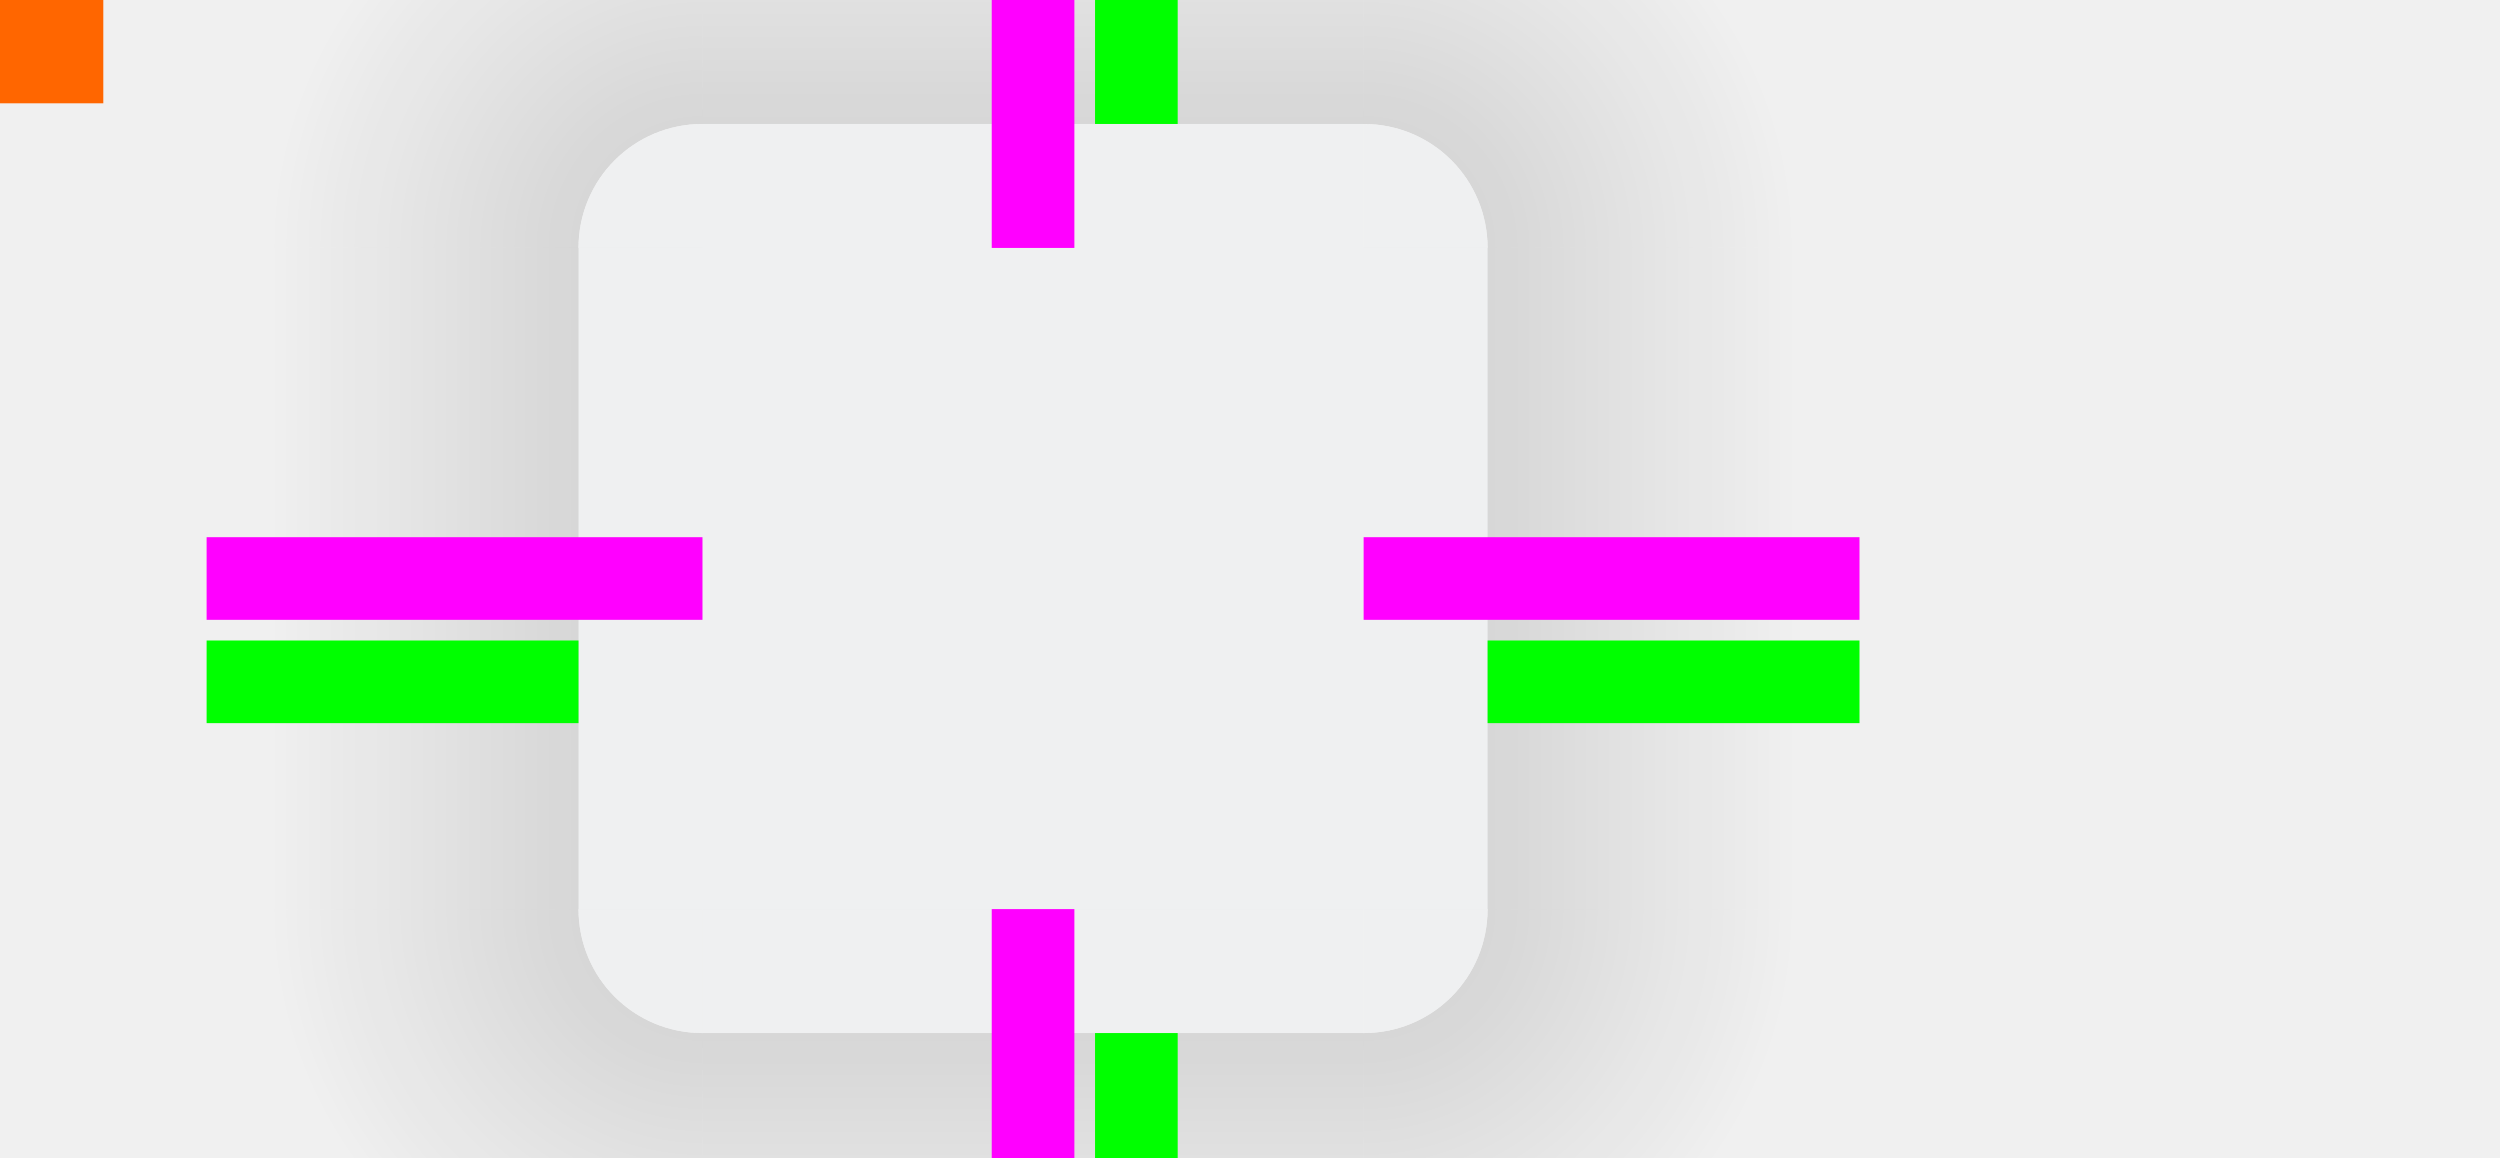
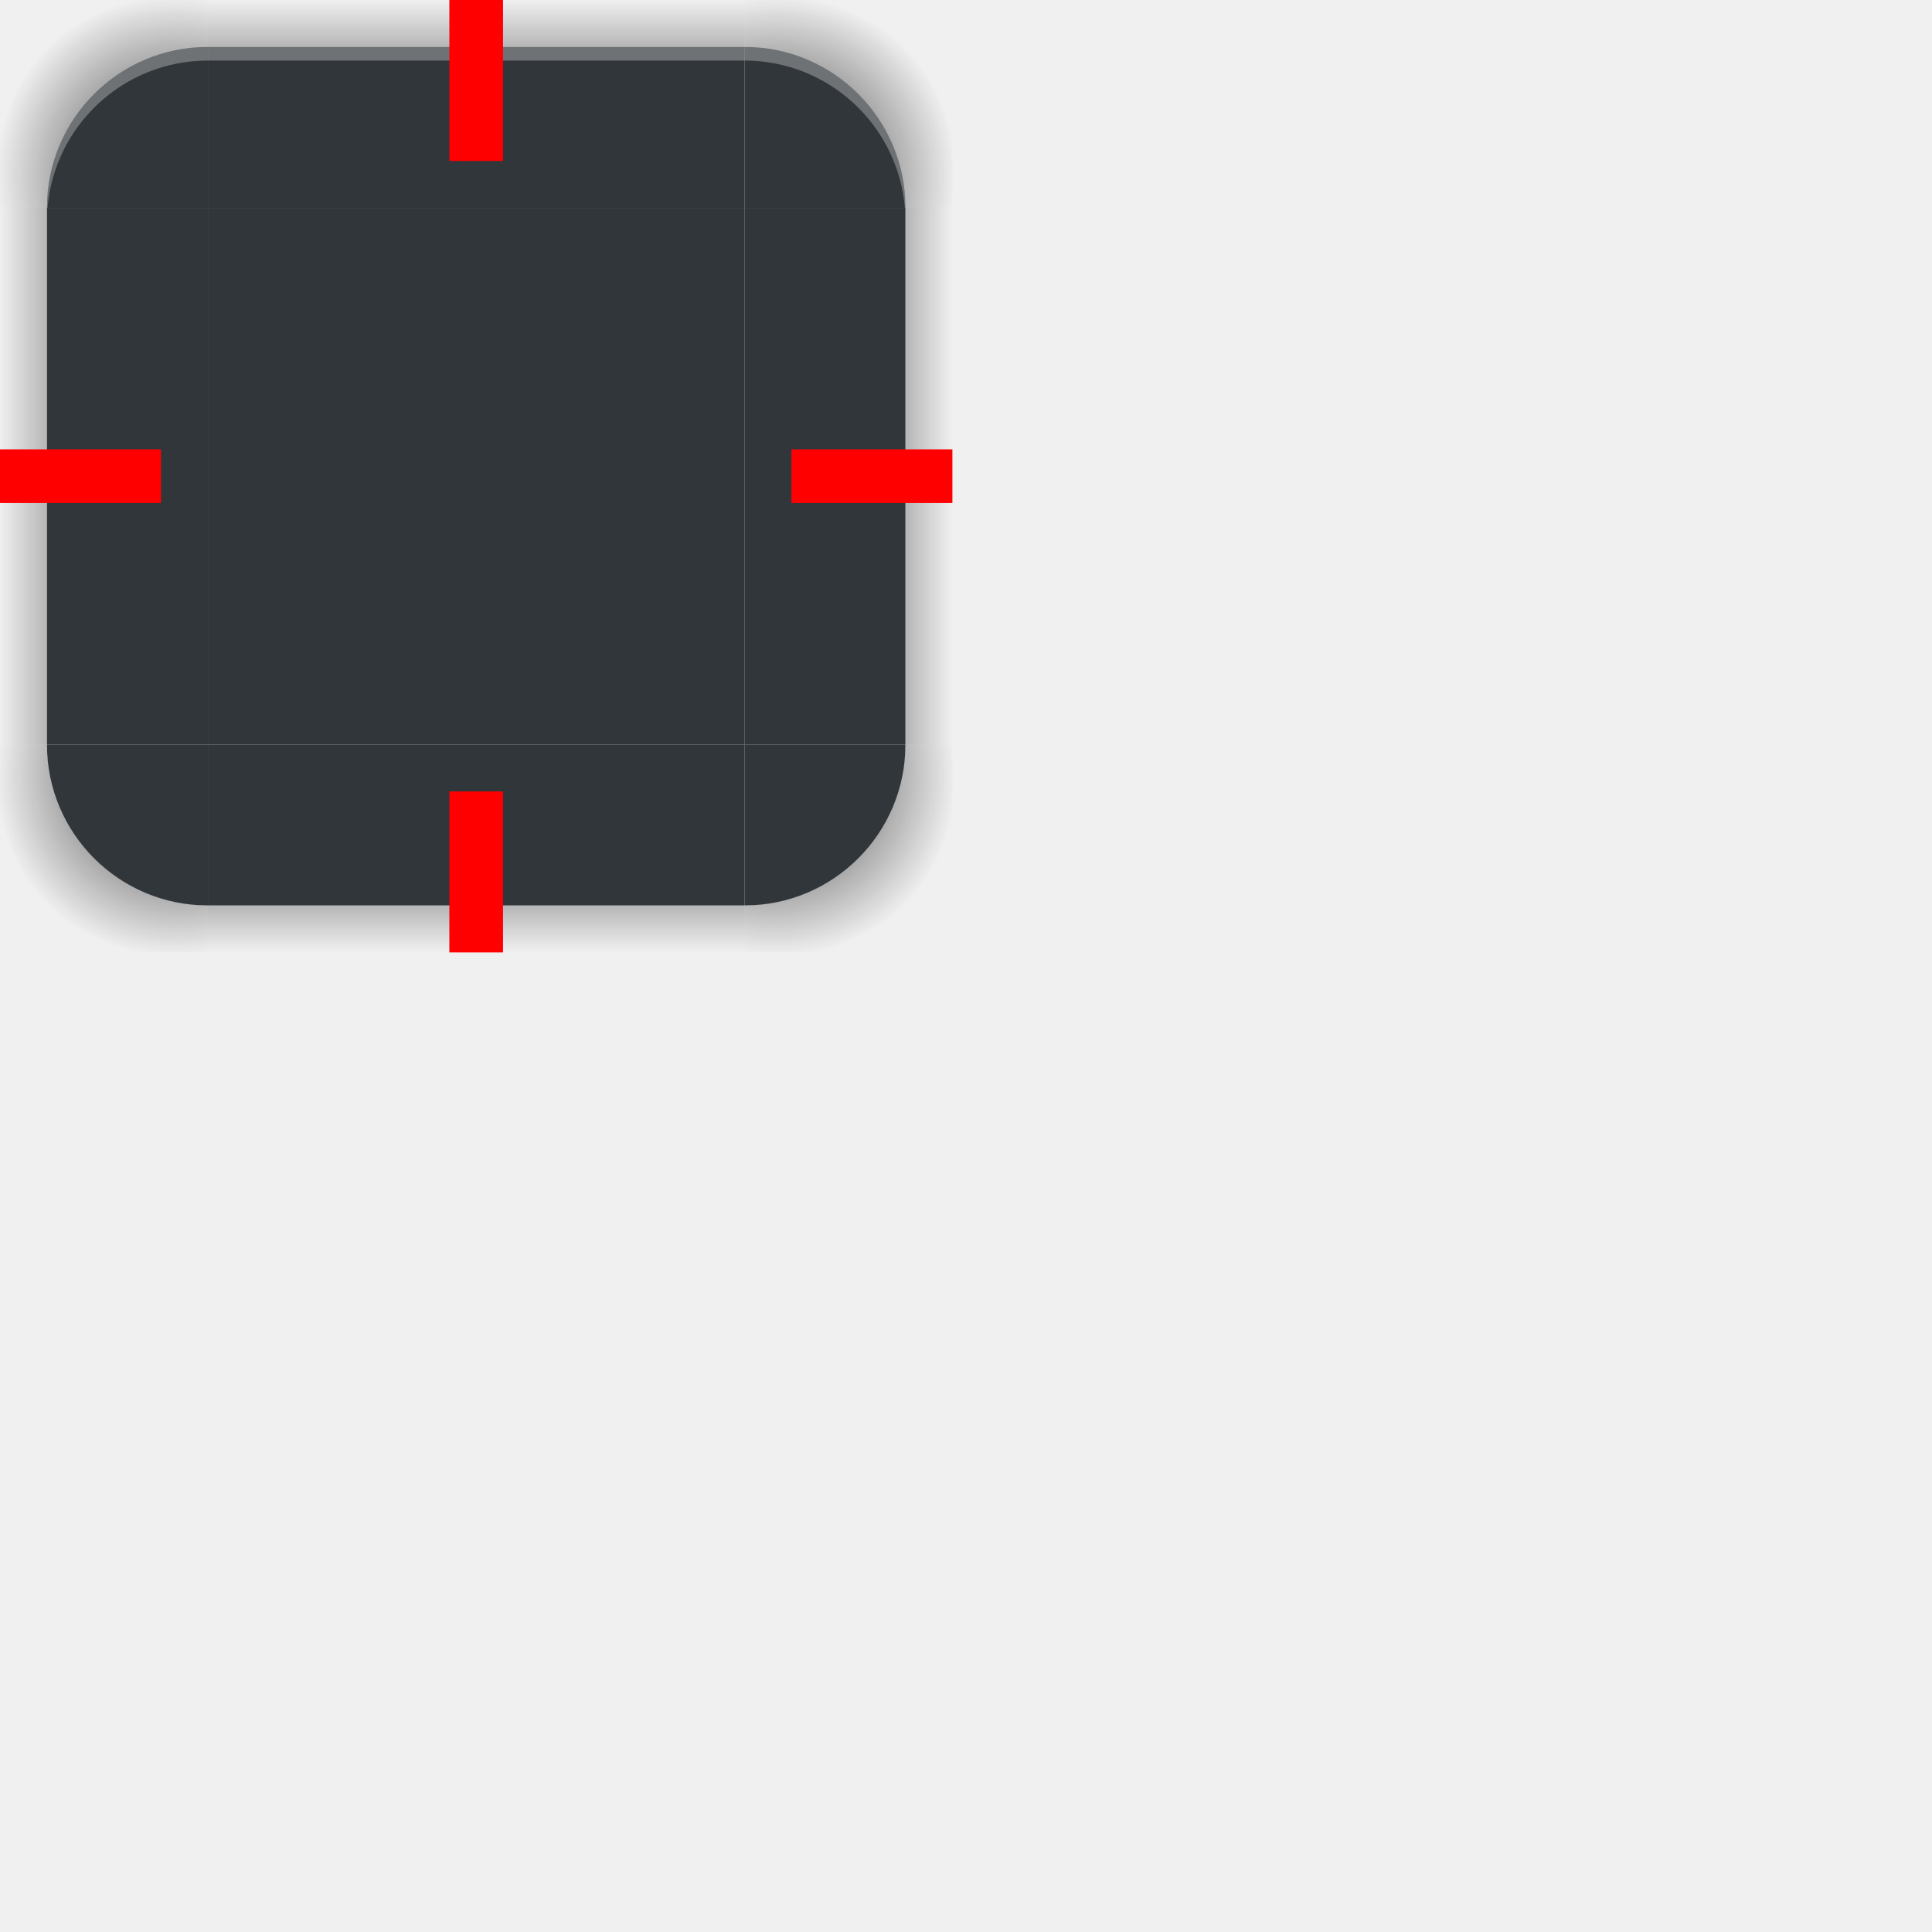
- <svg xmlns="http://www.w3.org/2000/svg" xmlns:xlink="http://www.w3.org/1999/xlink" id="svg86" viewBox="0 0 121 56" version="1.1" height="56" width="121">
-   <defs id="defs13">
-     <style type="text/css" id="current-color-scheme">.ColorScheme-Text {
+ <svg xmlns="http://www.w3.org/2000/svg" xmlns:xlink="http://www.w3.org/1999/xlink" width="142" height="142" version="1" id="svg9">
+   <defs id="rounded">
+     <style type="text/css" id="current-color-scheme">
+         .ColorScheme-Text {
+         color:#eff0f1;
+         }
+         .ColorScheme-NegativeText {
+         color:#da4453;
+         }
+         .ColorScheme-Highlight {
+         color:#3daee9;
+         }
+         .ColorScheme-Background {
        color:#31363b;
-         stop-color:#31363b;
-       }
-       .ColorScheme-Background {
-         color:#eff0f1;
-         stop-color:#eff0f1;
-       }
-       .ColorScheme-Highlight {
-         color:#3daee9;
-         stop-color:#3daee9;
-       }
-       .ColorScheme-ViewText {
-         color:#31363b;
-         stop-color:#31363b;
-       }
-       .ColorScheme-ViewBackground {
-         color:#fcfcfc;
-         stop-color:#fcfcfc;
-       }
-       .ColorScheme-ViewHover {
-         color:#93cee9;
-         stop-color:#93cee9;
-       }
-       .ColorScheme-ViewFocus{
-         color:#3daee9;
-         stop-color:#3daee9;
-       }
-       .ColorScheme-ButtonText {
-         color:#31363b;
-         stop-color:#31363b;
      }
      .ColorScheme-ButtonBackground {
-         color:#eff0f1;
-         stop-color:#eff0f1;
+         color:#444c53;
      }
-       .ColorScheme-ButtonHover {
-         color:#93cee9;
-         stop-color:#93cee9;
-       }
-       .ColorScheme-ButtonFocus{
-         color:#3daee9;
-         stop-color:#3daee9;
-       }</style>
-     <linearGradient id="a">
-       <stop id="stop3" offset="0" />
-       <stop id="stop5" offset="1" stop-opacity="0" />
+     </style>
+     <linearGradient id="linearGradient985">
+       <stop style="stop-color:#000000;stop-opacity:1" offset="0" id="stop1" />
+       <stop style="stop-color:#000000;stop-opacity:0" offset="1" id="stop2" />
    </linearGradient>
-     <radialGradient xlink:href="#a" gradientUnits="userSpaceOnUse" gradientTransform="matrix(.00013182 -3.5001 3.4999 .00013185 -23.002 78.501)" r="6" cy="12" cx="19" id="radialGradient1259" />
-     <linearGradient xlink:href="#a" gradientUnits="userSpaceOnUse" gradientTransform="matrix(3 0 0 1 1820.7 0)" y2="-35" y1="-35" x2="-905.36" x1="-912.36" id="linearGradient948" />
-     <linearGradient xlink:href="#a" gradientUnits="userSpaceOnUse" gradientTransform="matrix(3,0,0,1,26,0)" y2="932.36" y1="932.36" x2="-8" x1="-15" id="linearGradient952" />
-     <linearGradient xlink:href="#a" gradientUnits="userSpaceOnUse" gradientTransform="matrix(3 0 0 1 -1908.7 0)" y2="-35" y1="-35" x2="959.36" x1="952.36" id="linearGradient956" />
-     <linearGradient xlink:href="#a" gradientUnits="userSpaceOnUse" gradientTransform="matrix(3,0,0,1,-114,0)" y2="932.36" y1="932.36" x2="62" x1="55" id="linearGradient958" />
-     <radialGradient xlink:href="#a" gradientUnits="userSpaceOnUse" gradientTransform="matrix(1.3182e-4,-3.5001,3.4999,1.3185e-4,-23.002,78.501)" r="6" cy="12" cx="19" id="radialGradient1259-3" />
-     <linearGradient xlink:href="#a" id="linearGradient2162" gradientUnits="userSpaceOnUse" gradientTransform="matrix(3,0,0,1,1820.7,0)" x1="-912.36" y1="-35" x2="-905.36" y2="-35" />
-     <linearGradient xlink:href="#a" id="linearGradient2164" gradientUnits="userSpaceOnUse" gradientTransform="matrix(3,0,0,1,-1908.7,0)" x1="952.36" y1="-35" x2="959.36" y2="-35" />
-     <linearGradient xlink:href="#a" id="linearGradient2166" gradientUnits="userSpaceOnUse" gradientTransform="matrix(3,0,0,1,26,0)" x1="-15" y1="932.36" x2="-8" y2="932.36" />
-     <linearGradient xlink:href="#a" id="linearGradient2168" gradientUnits="userSpaceOnUse" gradientTransform="matrix(3,0,0,1,-114,0)" x1="55" y1="932.36" x2="62" y2="932.36" />
+     <radialGradient id="radialGradient987" cx="129.71" cy="144.271" r="11" fx="129.71" fy="144.271" gradientTransform="matrix(1.864192,-1.864192,2.181819,2.181819,-372.5768,-23.96938)" gradientUnits="userSpaceOnUse" xlink:href="#linearGradient985" />
+     <linearGradient id="linearGradient995" x1="148" x2="148" y1="143" y2="128.5" gradientTransform="matrix(2,0,0,2,-73.99996,-239)" gradientUnits="userSpaceOnUse" xlink:href="#linearGradient985" />
+     <linearGradient id="linearGradient1003" x1="148" x2="148" y1="143" y2="128.5" gradientTransform="matrix(0,2,-2,0,552,-209)" gradientUnits="userSpaceOnUse" xlink:href="#linearGradient985" />
+     <linearGradient id="linearGradient1007" x1="148" x2="148" y1="143" y2="128.5" gradientTransform="matrix(0,2,2,0,-104,-209)" gradientUnits="userSpaceOnUse" xlink:href="#linearGradient985" />
+     <linearGradient id="linearGradient1022" x1="148" x2="148" y1="143" y2="128.5" gradientTransform="matrix(2,0,0,-2,-73.99996,417)" gradientUnits="userSpaceOnUse" xlink:href="#linearGradient985" />
+     <radialGradient id="radialGradient876" cx="129.71" cy="144.271" r="11" fx="129.71" fy="144.271" gradientTransform="matrix(-1.864192,-1.864192,-2.181819,2.181819,820.5768,-23.96938)" gradientUnits="userSpaceOnUse" xlink:href="#linearGradient985" />
+     <radialGradient id="radialGradient882" cx="129.71" cy="144.271" r="11" fx="129.71" fy="144.271" gradientTransform="matrix(1.864192,1.864192,2.181819,-2.181819,-372.5768,201.9694)" gradientUnits="userSpaceOnUse" xlink:href="#linearGradient985" />
+     <radialGradient id="radialGradient884" cx="129.71" cy="144.271" r="11" fx="129.71" fy="144.271" gradientTransform="matrix(-1.864192,1.864192,-2.181819,-2.181819,820.5768,201.9694)" gradientUnits="userSpaceOnUse" xlink:href="#linearGradient985" />
  </defs>
-   <g transform="translate(15,-904.36)" id="topleft">
-     <g id="g17" fill-rule="evenodd">
-       <path id="path15" fill="url(#radialGradient1259)" d="m-5-12v24h18c0-3.324 2.676-6 6-6v-18z" transform="translate(0,904.36)" style="opacity:0.15" />
-     </g>
-     <path id="path19" fill="#1a1a1a" d="m19 6c-3.324 0-6 2.676-6 6h6v-5z" transform="translate(0,904.36)" class="ColorScheme-Background" style="opacity:0.96;fill:currentColor;fill-opacity:1" />
+   <rect id="hint-tile-center" style="fill:#ff0000" width="7" height="7" x="0" y="-7" />
+   <rect id="center" style="fill:currentColor;stroke-width:0.493" class="ColorScheme-Background" width="39.437" height="39.437" x="15.282" y="15.282" />
+   <g id="topright" transform="matrix(0.4929577,0,0,0.4929577,-75.42252,-8.873242)">
+     <path id="shadow-topright" style="opacity:1;fill:url(#radialGradient876)" d="M 295,18 V 49 h -7 C 288,37 276,25 264,25 v -7 z" />
+     <path id="path2" style="fill:currentColor" class="ColorScheme-Background" d="m 264,25 v 24 h 24 A 24,24 0 0 0 264,25 Z" />
+     <path id="path11" style="fill:#ffffff;opacity:0.3" class="ColorScheme-Background" d="M 264.001 25.001 L 264.001 27.03 A 24 24 0 0 1 287.916 48.999 L 287.999 48.999 A 24 24 0 0 0 264.001 25.001 z " />
  </g>
-   <rect fill="#f60" height="5" width="5" y="-1.4648e-5" id="hint-tile-center" />
-   <g transform="translate(15,-904.36)" id="top">
-     <rect id="rect23" fill="#1a1a1a" height="32" width="6" y="-51" x="-916.36" transform="matrix(0,-1,-1,0,0,0)" class="ColorScheme-Background" style="opacity:0.96;fill:currentColor;fill-opacity:1" />
-     <rect id="rect25" fill="url(#linearGradient948)" height="32" width="18" y="-51" x="-910.36" transform="matrix(0,-1,-1,0,0,0)" style="opacity:0.15" />
+   <g id="top" transform="matrix(0.4929577,0,0,0.4929577,-75.42252,-8.873242)">
+     <path style="opacity:1;fill:url(#linearGradient995)" d="m 184,18 v 7 h 80 v -7 z" id="path3" />
+     <rect style="fill:currentColor" class="ColorScheme-Background" width="80" height="24" x="184" y="25" id="rect3" />
+     <path id="rect10" style="fill:#ffffff;opacity:0.3" class="ColorScheme-Background" d="M 183.999 25.001 L 183.999 27.03 L 264.001 27.03 L 264.001 25.001 L 183.999 25.001 z " />
  </g>
-   <g transform="translate(15,-904.36)" id="bottom">
-     <rect id="rect28" fill="#1a1a1a" height="32" width="6" y="-51" x="948.36" transform="rotate(90)" class="ColorScheme-Background" style="opacity:0.96;fill:currentColor;fill-opacity:1" />
-     <rect id="rect30" fill="url(#linearGradient956)" height="32" width="18" y="-51" x="954.36" transform="rotate(90)" style="opacity:0.15" />
+   <g id="topleft" transform="matrix(0.4929577,0,0,0.4929577,-75.42252,-8.873242)">
+     <path id="shadow-topleft" style="opacity:1;fill:url(#radialGradient987)" d="M 153,18 V 49 h 7 c 0,-12 12,-24 24,-24 v -7 z" />
+     <path id="path4" style="fill:currentColor" class="ColorScheme-Background" d="m 184,25 a 24,24 0 0 0 -24,24 h 24 z" />
+     <path id="path1" style="fill:#ffffff;opacity:0.3" class="ColorScheme-Background" d="M 183.999 25.001 A 24 24 0 0 0 160.001 48.999 L 160.084 48.999 A 24 24 0 0 1 183.999 27.03 L 183.999 25.001 z " />
  </g>
-   <g transform="translate(15,-904.36)" id="left">
-     <rect id="rect33" fill="#1a1a1a" height="32" width="6" y="916.36" x="-19" transform="scale(-1,1)" class="ColorScheme-Background" style="opacity:0.96;fill:currentColor;fill-opacity:1" />
-     <rect id="rect35" fill="url(#linearGradient952)" height="32" width="18" y="916.36" x="-13" transform="scale(-1,1)" style="opacity:0.15" />
+   <g id="bottomright" transform="matrix(0.4929577,0,0,0.4929577,-75.42252,-8.873242)">
+     <path id="shadow-bottomright" style="opacity:1;fill:url(#radialGradient884)" d="m 295,160 v -31 h -7 c 0,12 -12,24 -24,24 v 7 z" />
+     <path id="path5" style="fill:currentColor" class="ColorScheme-Background" d="m 264,129 v 24 a 24,24 0 0 0 24,-24 z" />
  </g>
-   <g transform="translate(15,-904.36)" id="right">
-     <rect id="rect38" fill="#1a1a1a" height="32" width="6" y="916.36" x="51" class="ColorScheme-Background" style="opacity:0.96;fill:currentColor;fill-opacity:1" />
-     <rect id="rect40" fill="url(#linearGradient958)" height="32" width="18" y="916.36" x="57" style="opacity:0.15" />
+   <g id="bottom" transform="matrix(0.4929577,0,0,0.4929577,-75.42252,-8.873242)">
+     <path style="opacity:1;fill:url(#linearGradient1022)" d="m 184,153 v 7 h 80 v -7 z" id="path6" />
+     <rect style="fill:currentColor" class="ColorScheme-Background" width="80" height="24" x="184" y="-153" transform="scale(1,-1)" id="rect6" />
  </g>
-   <g transform="translate(15,-904.36)" id="center">
-     <rect id="rect43" fill="none" height="32" width="32" y="916.36" x="19" />
-     <rect id="rect45" fill="#1a1a1a" height="32" width="32" y="916.36" x="19" class="ColorScheme-Background" style="opacity:0.96;fill:currentColor;fill-opacity:1" />
+   <g id="bottomleft" transform="matrix(0.4929577,0,0,0.4929577,-75.42252,-8.873242)">
+     <path id="shadow-bottomleft" style="opacity:1;fill:url(#radialGradient882)" d="m 153,160 v -31 h 7 c 0,12 12,24 24,24 v 7 z" />
+     <path id="path7" style="fill:currentColor" class="ColorScheme-Background" d="m 160,129 a 24,24 0 0 0 24,24 v -24 z" />
  </g>
-   <rect height="24" width="4" y="-12" x="48" id="hint-top-margin" style="fill:#ff00ff;stroke-width:1.414" />
-   <rect y="-12" x="53" height="18" width="4" id="hint-top-inset" style="fill:#00ff00;fill-opacity:1;stroke:none;stroke-width:1.732" />
-   <rect style="fill:#00ff00;fill-opacity:1;stroke:none;stroke-width:1.732" id="hint-bottom-inset" width="4" height="18" x="53" y="50" />
-   <rect transform="rotate(90)" style="fill:#00ff00;fill-opacity:1;stroke:none;stroke-width:1.732" id="hint-right-inset" width="4" height="18" x="31" y="-90" />
-   <rect transform="rotate(90)" y="-28" x="31" height="18" width="4" id="hint-left-inset" style="fill:#00ff00;fill-opacity:1;stroke:none;stroke-width:1.732" />
-   <rect height="24" width="4" y="44" x="48" id="hint-bottom-margin" style="fill:#ff00ff;stroke-width:1.414" />
-   <rect height="24" width="4" y="-90" x="26" transform="rotate(90)" id="hint-right-margin" style="fill:#ff00ff;stroke-width:1.414" />
-   <rect height="24" width="4" y="-34" x="26" transform="rotate(90)" id="hint-left-margin" style="fill:#ff00ff;stroke-width:1.414" />
-   <g opacity="0" fill="none" transform="translate(136 -904.36)" id="shadow-center">
-     <rect id="rect54" height="32" width="32" y="916.36" x="19" />
-     <rect id="rect56" height="32" width="32" y="916.36" x="19" />
+   <g id="left" transform="matrix(0.4929577,0,0,0.4929577,-75.42252,-8.873242)">
+     <path style="opacity:1;fill:url(#linearGradient1007)" d="M 153,49 V 129 h 7 V 49 Z" id="path8" />
+     <rect style="fill:currentColor" class="ColorScheme-Background" width="80" height="24" x="49" y="-184" transform="rotate(90)" id="rect8" />
  </g>
-   <use xlink:href="#topleft" height="100%" width="100%" transform="matrix(-1,0,0,1,100,0)" id="topright" />
-   <use xlink:href="#topleft" height="100%" width="100%" transform="rotate(-90,50,28)" id="bottomleft" />
-   <use xlink:href="#topleft" height="100%" width="100%" transform="rotate(180,50,28)" id="bottomright" />
-   <g transform="translate(136,-904.36)" id="shadow-top">
-     <rect id="rect62" opacity="0" fill="#1a1a1a" color="#eff0f1" height="32" width="6" y="-51" x="-916.36" transform="matrix(0,-1,-1,0,0,0)" class="ColorScheme-Background" />
-     <rect style="opacity:0.15" id="rect64" stroke-width="1.732" fill="url(#linearGradient948)" height="32" width="18" y="-51" x="-910.36" transform="matrix(0,-1,-1,0,0,0)" />
+   <g id="right" transform="matrix(0.4929577,0,0,0.4929577,-75.42252,-8.873242)">
+     <path style="opacity:1;fill:url(#linearGradient1003)" d="M 288,49 V 129 h 7 V 49 Z" id="path9" />
+     <rect style="fill:currentColor" class="ColorScheme-Background" width="80" height="24" x="49" y="-288" transform="rotate(90)" id="rect9" />
  </g>
-   <g transform="translate(136,-904.36)" id="shadow-topleft">
-     <g id="g69" fill-rule="evenodd">
-       <path style="opacity:0.15" id="path67" fill="url(#radialGradient1259)" d="m-5-12v24h18c0-3.324 2.676-6 6-6v-18z" transform="translate(0,904.36)" />
-     </g>
-     <path id="path71" opacity="0" fill="#1a1a1a" color="#eff0f1" d="m19 6c-3.324 0-6 2.676-6 6h6v-5z" transform="translate(0,904.36)" />
-   </g>
-   <use xlink:href="#shadow-topleft" height="100%" width="100%" transform="matrix(-1 0 0 1 342 3.8965e-7)" id="shadow-topright" />
-   <use xlink:href="#shadow-top" height="100%" width="100%" transform="rotate(180,171,28)" id="shadow-bottom" />
-   <use xlink:href="#shadow-topleft" height="100%" width="100%" transform="rotate(180 171 28)" id="shadow-bottomright" />
-   <use xlink:href="#shadow-topleft" height="100%" width="100%" transform="matrix(1 0 0 -1 0 56)" id="shadow-bottomleft" />
-   <use xlink:href="#shadow-top" height="100%" width="100%" transform="rotate(-90 171 28)" id="shadow-left" />
-   <use xlink:href="#shadow-top" height="100%" width="100%" transform="matrix(0 -1 -1 0 199 199)" id="shadow-right" />
-   <rect stroke-width="1.414" height="24" width="4" y="-211" x="26" transform="rotate(90)" id="shadow-hint-right-margin" style="fill:#ff00ff" />
-   <rect stroke-width="1.414" height="24" width="4" y="-155" x="26" transform="rotate(90)" id="shadow-hint-left-margin" style="fill:#ff00ff" />
-   <rect stroke-width="1.414" height="24" width="4" y="-12" x="169" id="shadow-hint-top-margin" style="fill:#ff00ff" />
-   <rect stroke-width="1.414" height="24" width="4" y="44" x="169" id="shadow-hint-bottom-margin" style="fill:#ff00ff" />
-   <rect y="-12" x="174" height="18" width="4" id="shadow-hint-top-inset" style="fill:#00ff00;fill-opacity:1;stroke:none;stroke-width:1.732" />
-   <rect style="fill:#00ff00;fill-opacity:1;stroke:none;stroke-width:1.732" id="shadow-hint-bottom-inset" width="4" height="18" x="174" y="50" />
-   <rect transform="rotate(90)" style="fill:#00ff00;fill-opacity:1;stroke:none;stroke-width:1.732" id="shadow-hint-right-inset" width="4" height="18" x="31" y="-211" />
-   <rect transform="rotate(90)" y="-149" x="31" height="18" width="4" id="shadow-hint-left-inset" style="fill:#00ff00;fill-opacity:1;stroke:none;stroke-width:1.732" />
-   <g transform="translate(15,-817.36)" id="blurred-topleft">
-     <g id="g17-5" fill-rule="evenodd">
-       <path id="path15-3" fill="url(#radialGradient1259)" d="M -5,-12 V 12 H 13 C 13,8.676 15.676,6 19,6 V -12 Z" transform="translate(0,904.36)" style="opacity:0.15;fill:url(#radialGradient1259-3)" />
-     </g>
-     <path id="path19-5" fill="#1a1a1a" d="m 19,6 c -3.324,0 -6,2.676 -6,6 h 6 V 7 Z" transform="translate(0,904.36)" style="opacity:0.6" />
-   </g>
-   <g transform="translate(15,-817.36)" id="blurred-top">
-     <rect id="rect23-2" fill="#1a1a1a" height="32" width="6" y="-51" x="-916.36" transform="matrix(0,-1,-1,0,0,0)" style="opacity:0.6" />
-     <rect id="rect25-9" fill="url(#linearGradient948)" height="32" width="18" y="-51" x="-910.36" transform="matrix(0,-1,-1,0,0,0)" style="opacity:0.15;fill:url(#linearGradient2162)" />
-   </g>
-   <g transform="translate(15,-817.36)" id="blurred-bottom">
-     <rect id="rect28-2" fill="#1a1a1a" height="32" width="6" y="-51" x="948.36" transform="rotate(90)" style="opacity:0.6" />
-     <rect id="rect30-7" fill="url(#linearGradient956)" height="32" width="18" y="-51" x="954.36" transform="rotate(90)" style="opacity:0.15;fill:url(#linearGradient2164)" />
-   </g>
-   <g transform="translate(15,-817.36)" id="blurred-left">
-     <rect id="rect33-9" fill="#1a1a1a" height="32" width="6" y="916.36" x="-19" transform="scale(-1,1)" style="opacity:0.6" />
-     <rect id="rect35-3" fill="url(#linearGradient952)" height="32" width="18" y="916.36" x="-13" transform="scale(-1,1)" style="opacity:0.15;fill:url(#linearGradient2166)" />
-   </g>
-   <g transform="translate(15,-817.36)" id="blurred-right">
-     <rect id="rect38-0" fill="#1a1a1a" height="32" width="6" y="916.36" x="51" style="opacity:0.6" />
-     <rect id="rect40-6" fill="url(#linearGradient958)" height="32" width="18" y="916.36" x="57" style="opacity:0.15;fill:url(#linearGradient2168)" />
-   </g>
-   <g transform="translate(15,-817.36)" id="blurred-center">
-     <rect id="rect43-2" fill="none" height="32" width="32" y="916.36" x="19" />
-     <rect id="rect45-6" fill="#1a1a1a" height="32" width="32" y="916.36" x="19" style="opacity:0.6" />
-   </g>
-   <rect height="24" width="4" y="75" x="48" id="blurred-hint-top-margin" style="fill:#ff00ff;stroke-width:1.414" />
-   <rect y="75" x="53" height="18" width="4" id="blurred-hint-top-inset" style="fill:#00ff00;fill-opacity:1;stroke:none;stroke-width:1.732" />
-   <rect style="fill:#00ff00;fill-opacity:1;stroke:none;stroke-width:1.732" id="blurred-hint-bottom-inset" width="4" height="18" x="53" y="137" />
-   <rect transform="rotate(90)" style="fill:#00ff00;fill-opacity:1;stroke:none;stroke-width:1.732" id="blurred-hint-right-inset" width="4" height="18" x="118" y="-90" />
-   <rect transform="rotate(90)" y="-28" x="118" height="18" width="4" id="blurred-hint-left-inset" style="fill:#00ff00;fill-opacity:1;stroke:none;stroke-width:1.732" />
-   <rect height="24" width="4" y="131" x="48" id="blurred-hint-bottom-margin" style="fill:#ff00ff;stroke-width:1.414" />
-   <rect height="24" width="4" y="-90" x="113" transform="rotate(90)" id="blurred-hint-right-margin" style="fill:#ff00ff;stroke-width:1.414" />
-   <rect height="24" width="4" y="-34" x="113" transform="rotate(90)" id="blurred-hint-left-margin" style="fill:#ff00ff;stroke-width:1.414" />
-   <use xlink:href="#blurred-topleft" height="100%" width="100%" transform="matrix(-1,0,0,1,99.99999,-1.28e-5)" id="blurred-topright" x="0" y="0" />
-   <use xlink:href="#blurred-topleft" height="100%" width="100%" transform="rotate(-90,49.99999,115)" id="blurred-bottomleft" x="0" y="0" />
-   <use xlink:href="#blurred-topleft" height="100%" width="100%" transform="rotate(180,49.99999,115)" id="blurred-bottomright" x="0" y="0" />
-   <g transform="translate(135,-816.36)" id="blurred-mask-topleft">
-     <path id="path15-8" d="m -5,892.36 v 24 h 18 c 0,-3.324 2.676,-6 6,-6 v -18 z" style="opacity:0;fill-rule:evenodd" />
-     <path id="path19-7" d="m 19,911.36 c -2.77,0 -5,2.23 -5,5 h 5 v -4.167 z" />
-   </g>
-   <g transform="translate(135,-816.36)" id="blurred-mask-top">
-     <rect id="rect23-20" height="32" width="6" y="-51" x="-916.36" transform="matrix(0,-1,-1,0,0,0)" />
-     <rect id="rect25-2" height="32" width="18" y="-51" x="-910.36" transform="matrix(0,-1,-1,0,0,0)" style="opacity:0" />
-   </g>
-   <g transform="translate(135,-816.36)" id="blurred-mask-bottom">
-     <rect id="rect28-7" height="32" width="6" y="-51" x="948.36" transform="rotate(90)" />
-     <rect id="rect30-5" height="32" width="18" y="-51" x="954.36" transform="rotate(90)" style="opacity:0" />
-   </g>
-   <g transform="translate(135,-816.36)" id="blurred-mask-left">
-     <rect id="rect33-2" height="32" width="6" y="916.36" x="-19" transform="scale(-1,1)" />
-     <rect id="rect35-2" height="32" width="18" y="916.36" x="-13" transform="scale(-1,1)" style="opacity:0" />
-   </g>
-   <g transform="translate(135,-816.36)" id="blurred-mask-right">
-     <rect id="rect38-9" height="32" width="6" y="916.36" x="51" />
-     <rect id="rect40-7" height="32" width="18" y="916.36" x="57" style="opacity:0" />
-   </g>
-   <g transform="translate(135,-816.36)" id="blurred-mask-center">
-     <rect id="rect43-3" fill="none" height="32" width="32" y="916.36" x="19" />
-     <rect id="rect45-61" height="32" width="32" y="916.36" x="19" />
-   </g>
-   <use xlink:href="#blurred-mask-topleft" height="100%" width="100%" transform="matrix(-1,0,0,1,340,-1.45e-5)" id="blurred-mask-topright" x="0" y="0" />
-   <use xlink:href="#blurred-mask-topleft" height="100%" width="100%" transform="rotate(-90,170,116)" id="blurred-mask-bottomleft" x="0" y="0" />
-   <use xlink:href="#blurred-mask-topleft" height="100%" width="100%" transform="rotate(180,170,116)" id="blurred-mask-bottomright" x="0" y="0" />
+   <rect id="hint-top-margin" style="fill:#ff0000;stroke-width:0.493" width="3.944" height="11.831" x="33.028" y="-1.46609e-06" />
+   <rect id="hint-left-margin" style="fill:#ff0000;stroke-width:0.493" width="11.831" height="3.944" x="0" y="33.028" />
+   <rect id="hint-right-margin" style="fill:#ff0000;stroke-width:0.493" width="11.831" height="3.944" x="58.169" y="33.028" />
+   <rect id="hint-bottom-margin" style="fill:#ff0000;stroke-width:0.493" width="3.944" height="11.831" x="33.028" y="58.169" />
</svg>
